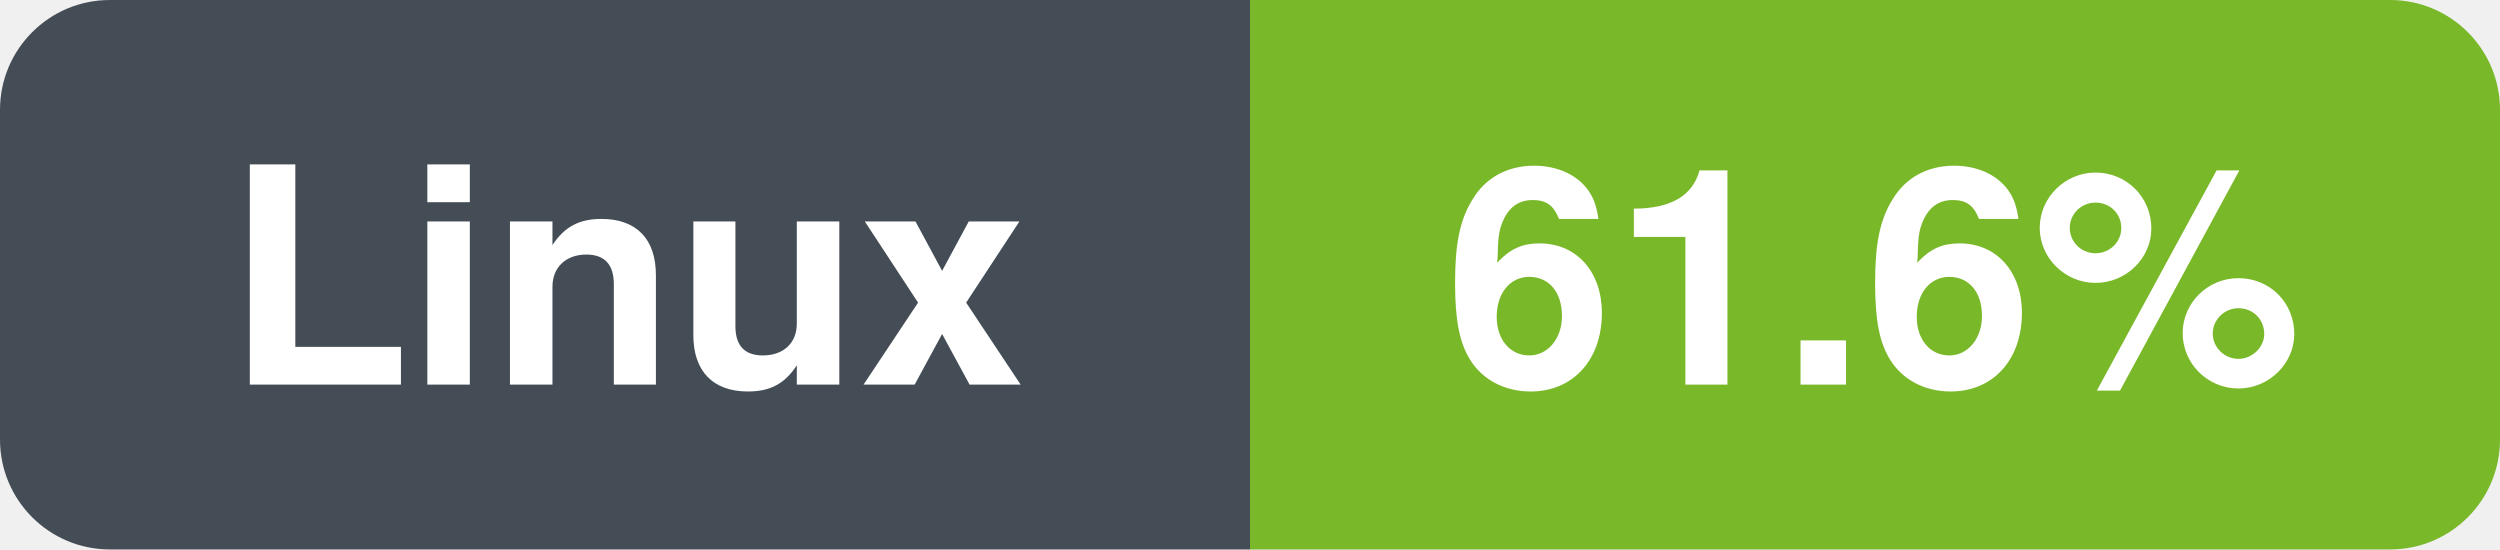
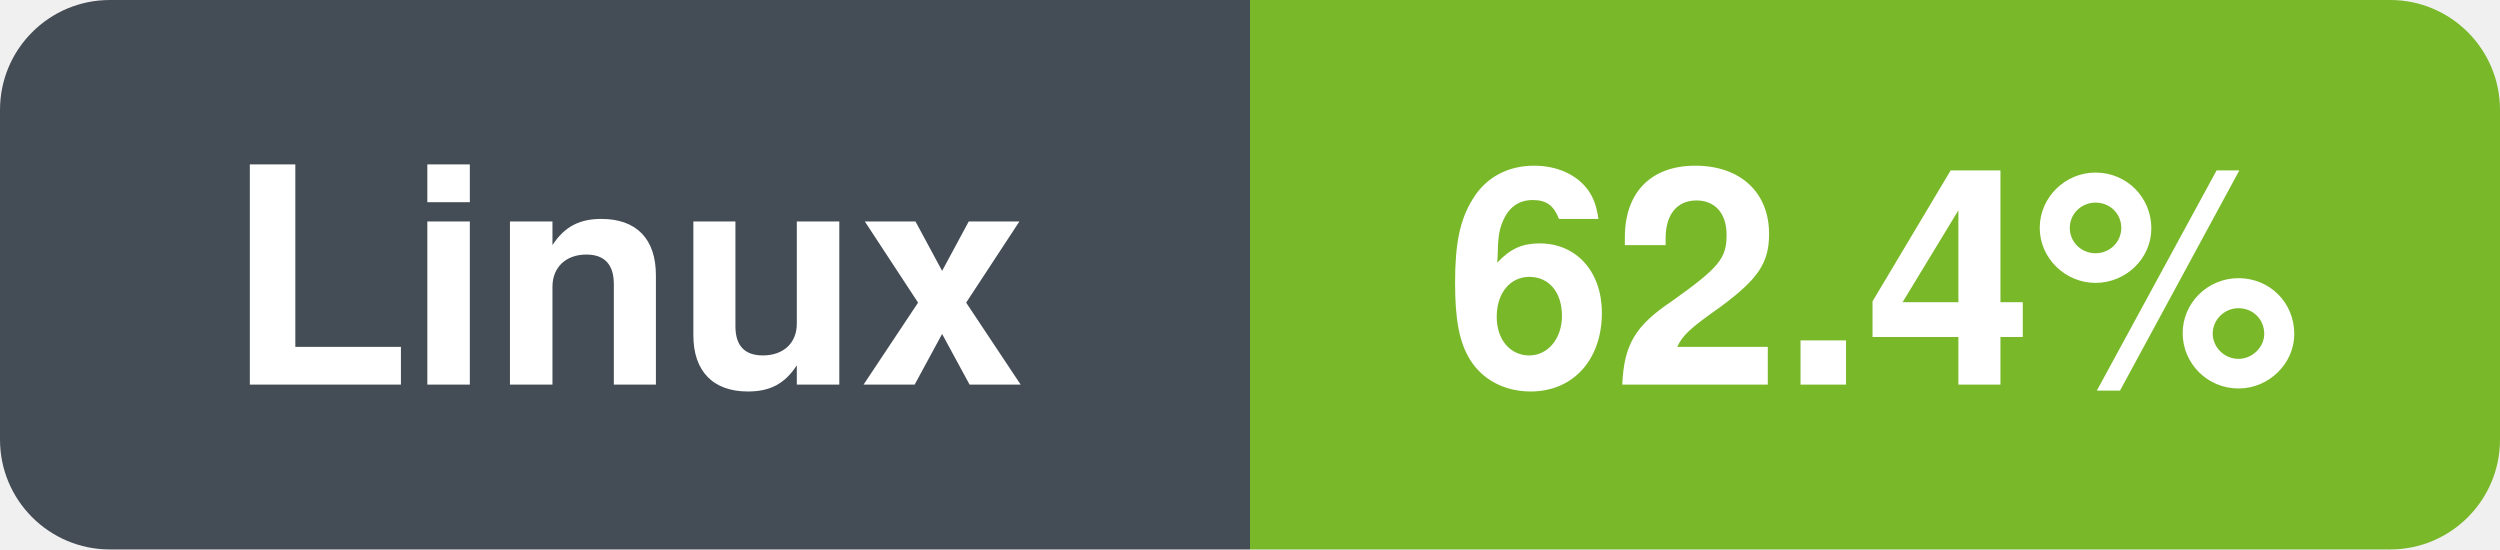
- <svg xmlns="http://www.w3.org/2000/svg" width="91" height="20" viewBox="0 0 91 20" role="img" aria-label="Linux: 61.6%">
+ <svg xmlns="http://www.w3.org/2000/svg" width="91" height="20" viewBox="0 0 91 20" role="img" aria-label="Linux: 62.4%">
  <clipPath id="r">
    <rect width="91" height="20" rx="4" />
  </clipPath>
  <g clip-path="url(#r)">
    <rect x="0.0" y="0.0" width="45.5" height="20.0" fill="#444d56" />
    <rect x="45.5" y="0.0" width="45.5" height="20.0" fill="#79b829" />
  </g>
  <text x="22.8" y="14.0" font-family="-apple-system,BlinkMacSystemFont,'Segoe UI',Helvetica,Arial,sans-serif" font-size="11" font-weight="600" fill="#ffffff" text-anchor="middle">Linux</text>
-   <text x="68.2" y="14.0" font-family="-apple-system,BlinkMacSystemFont,'Segoe UI',Helvetica,Arial,sans-serif" font-size="11" font-weight="600" fill="#ffffff" text-anchor="middle">61.6%</text>
+   <text x="68.2" y="14.0" font-family="-apple-system,BlinkMacSystemFont,'Segoe UI',Helvetica,Arial,sans-serif" font-size="11" font-weight="600" fill="#ffffff" text-anchor="middle">62.4%</text>
</svg>
